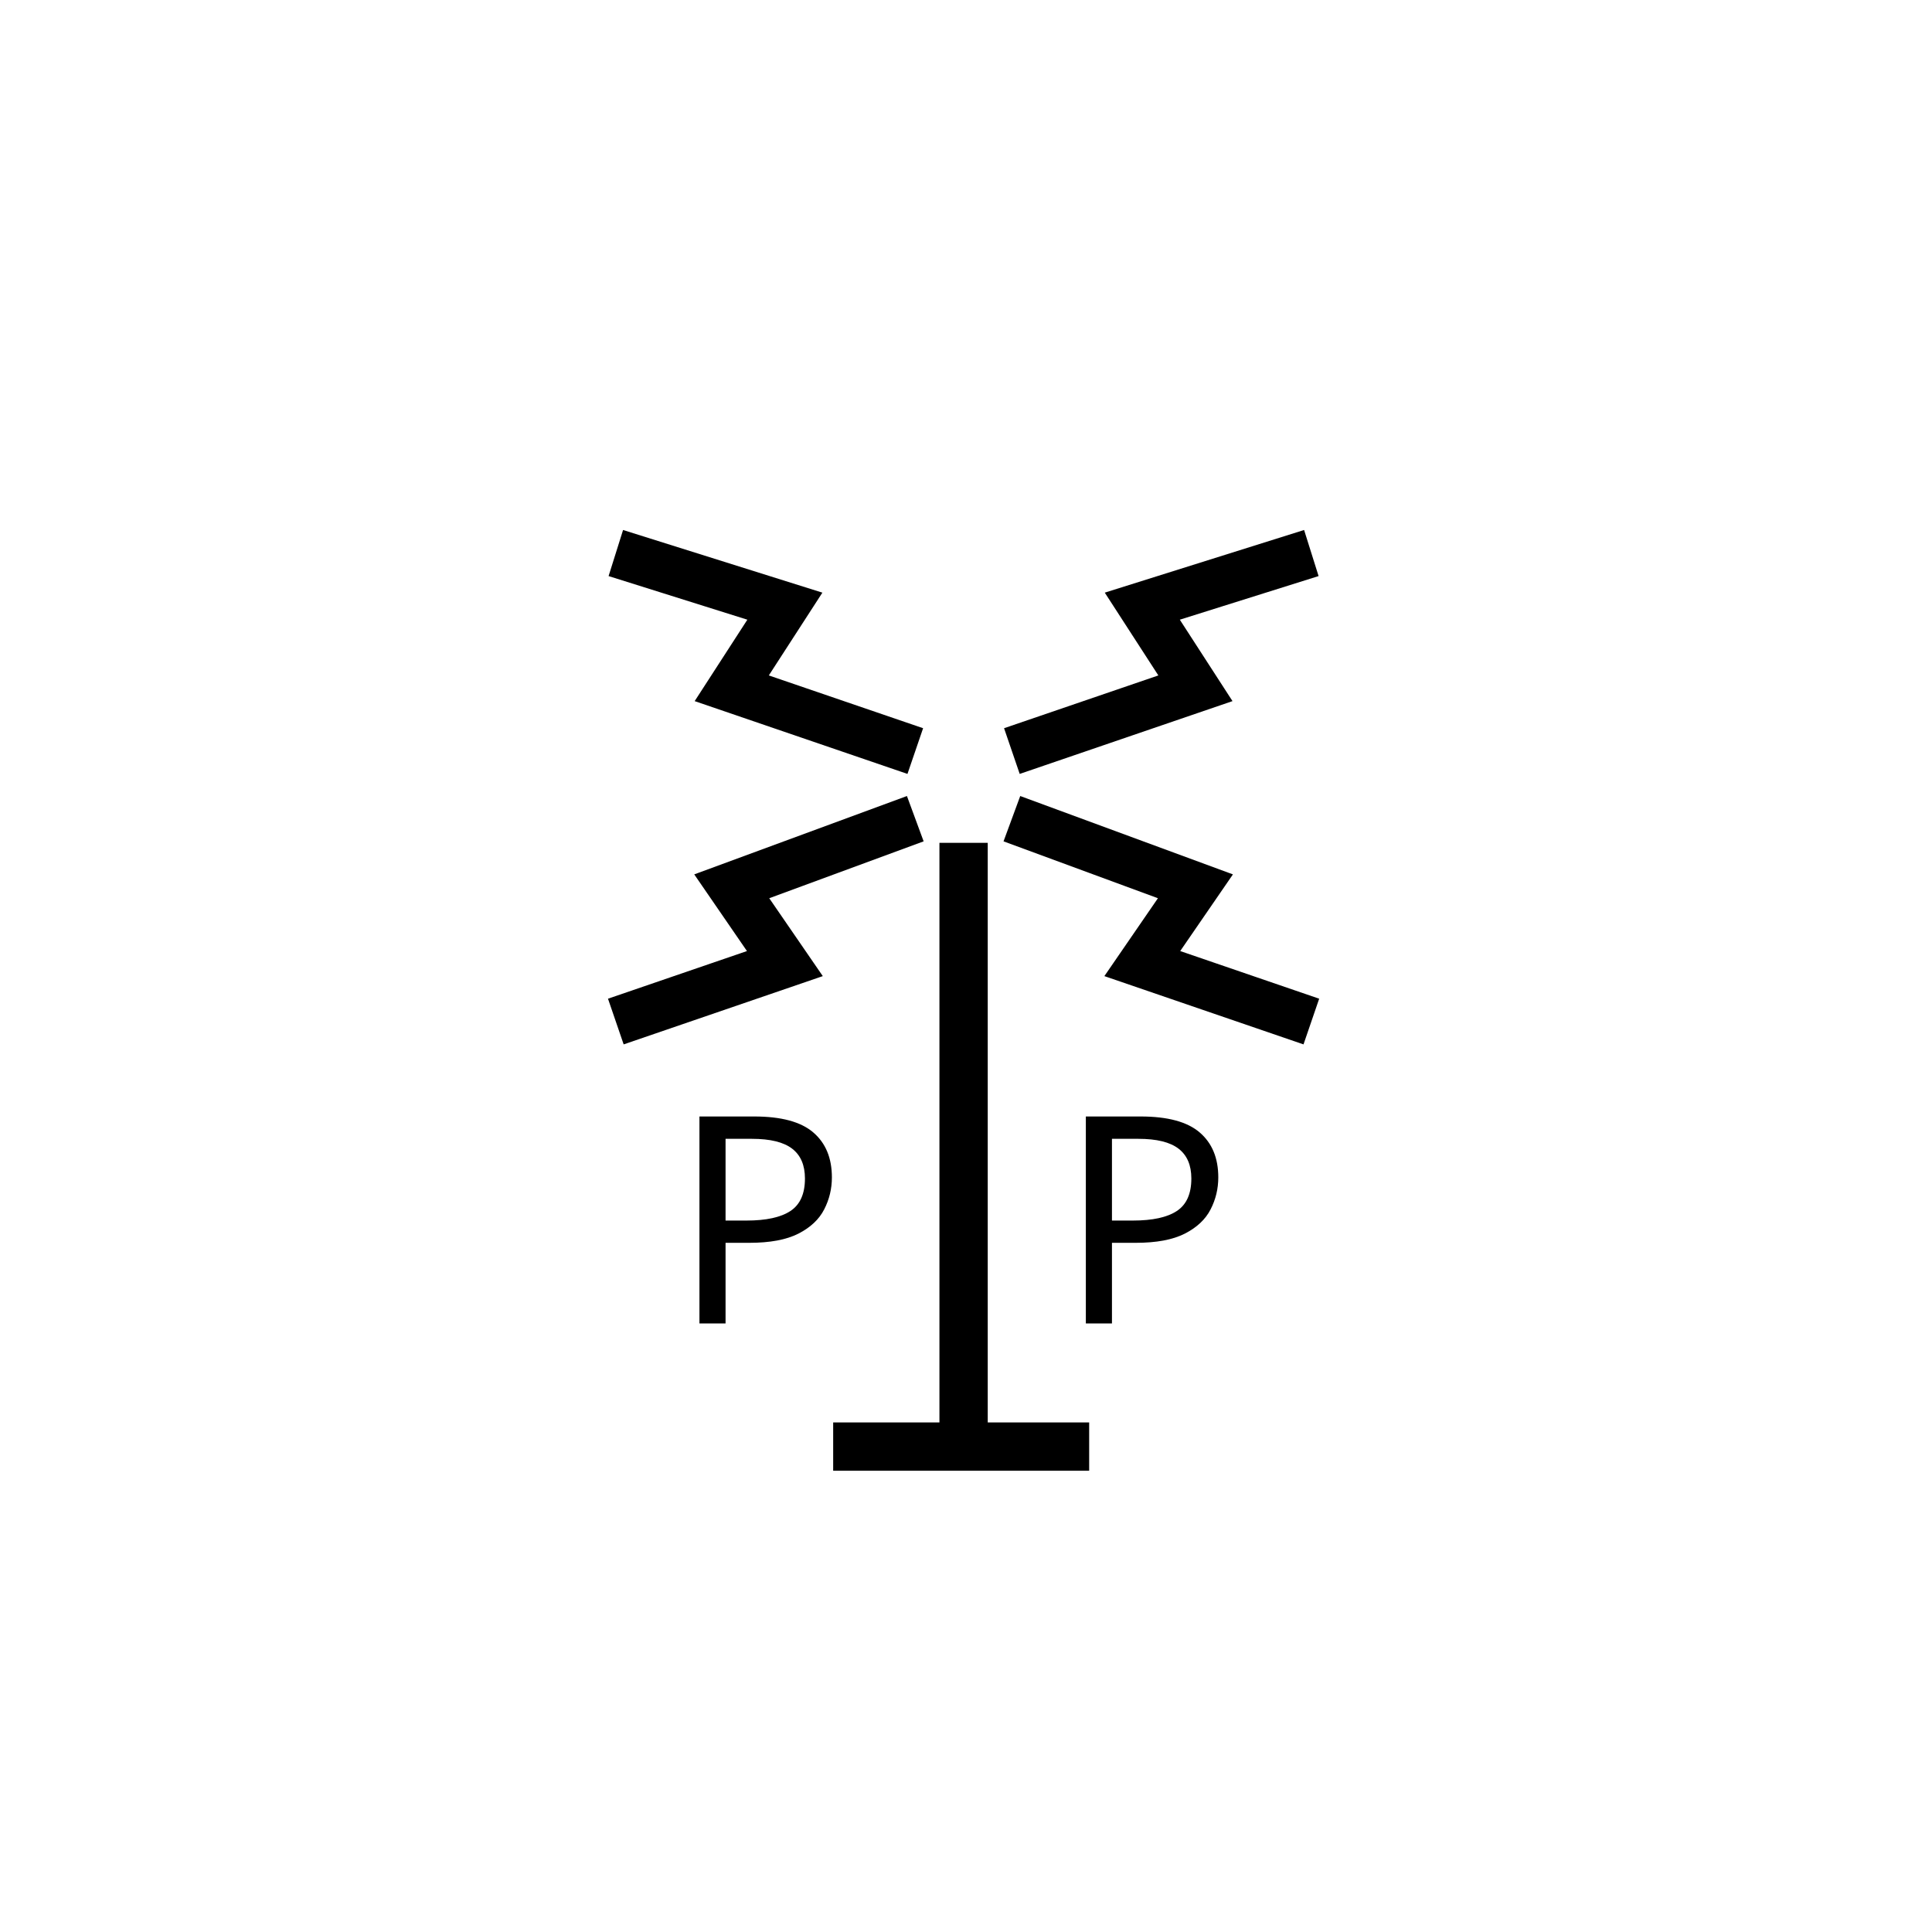
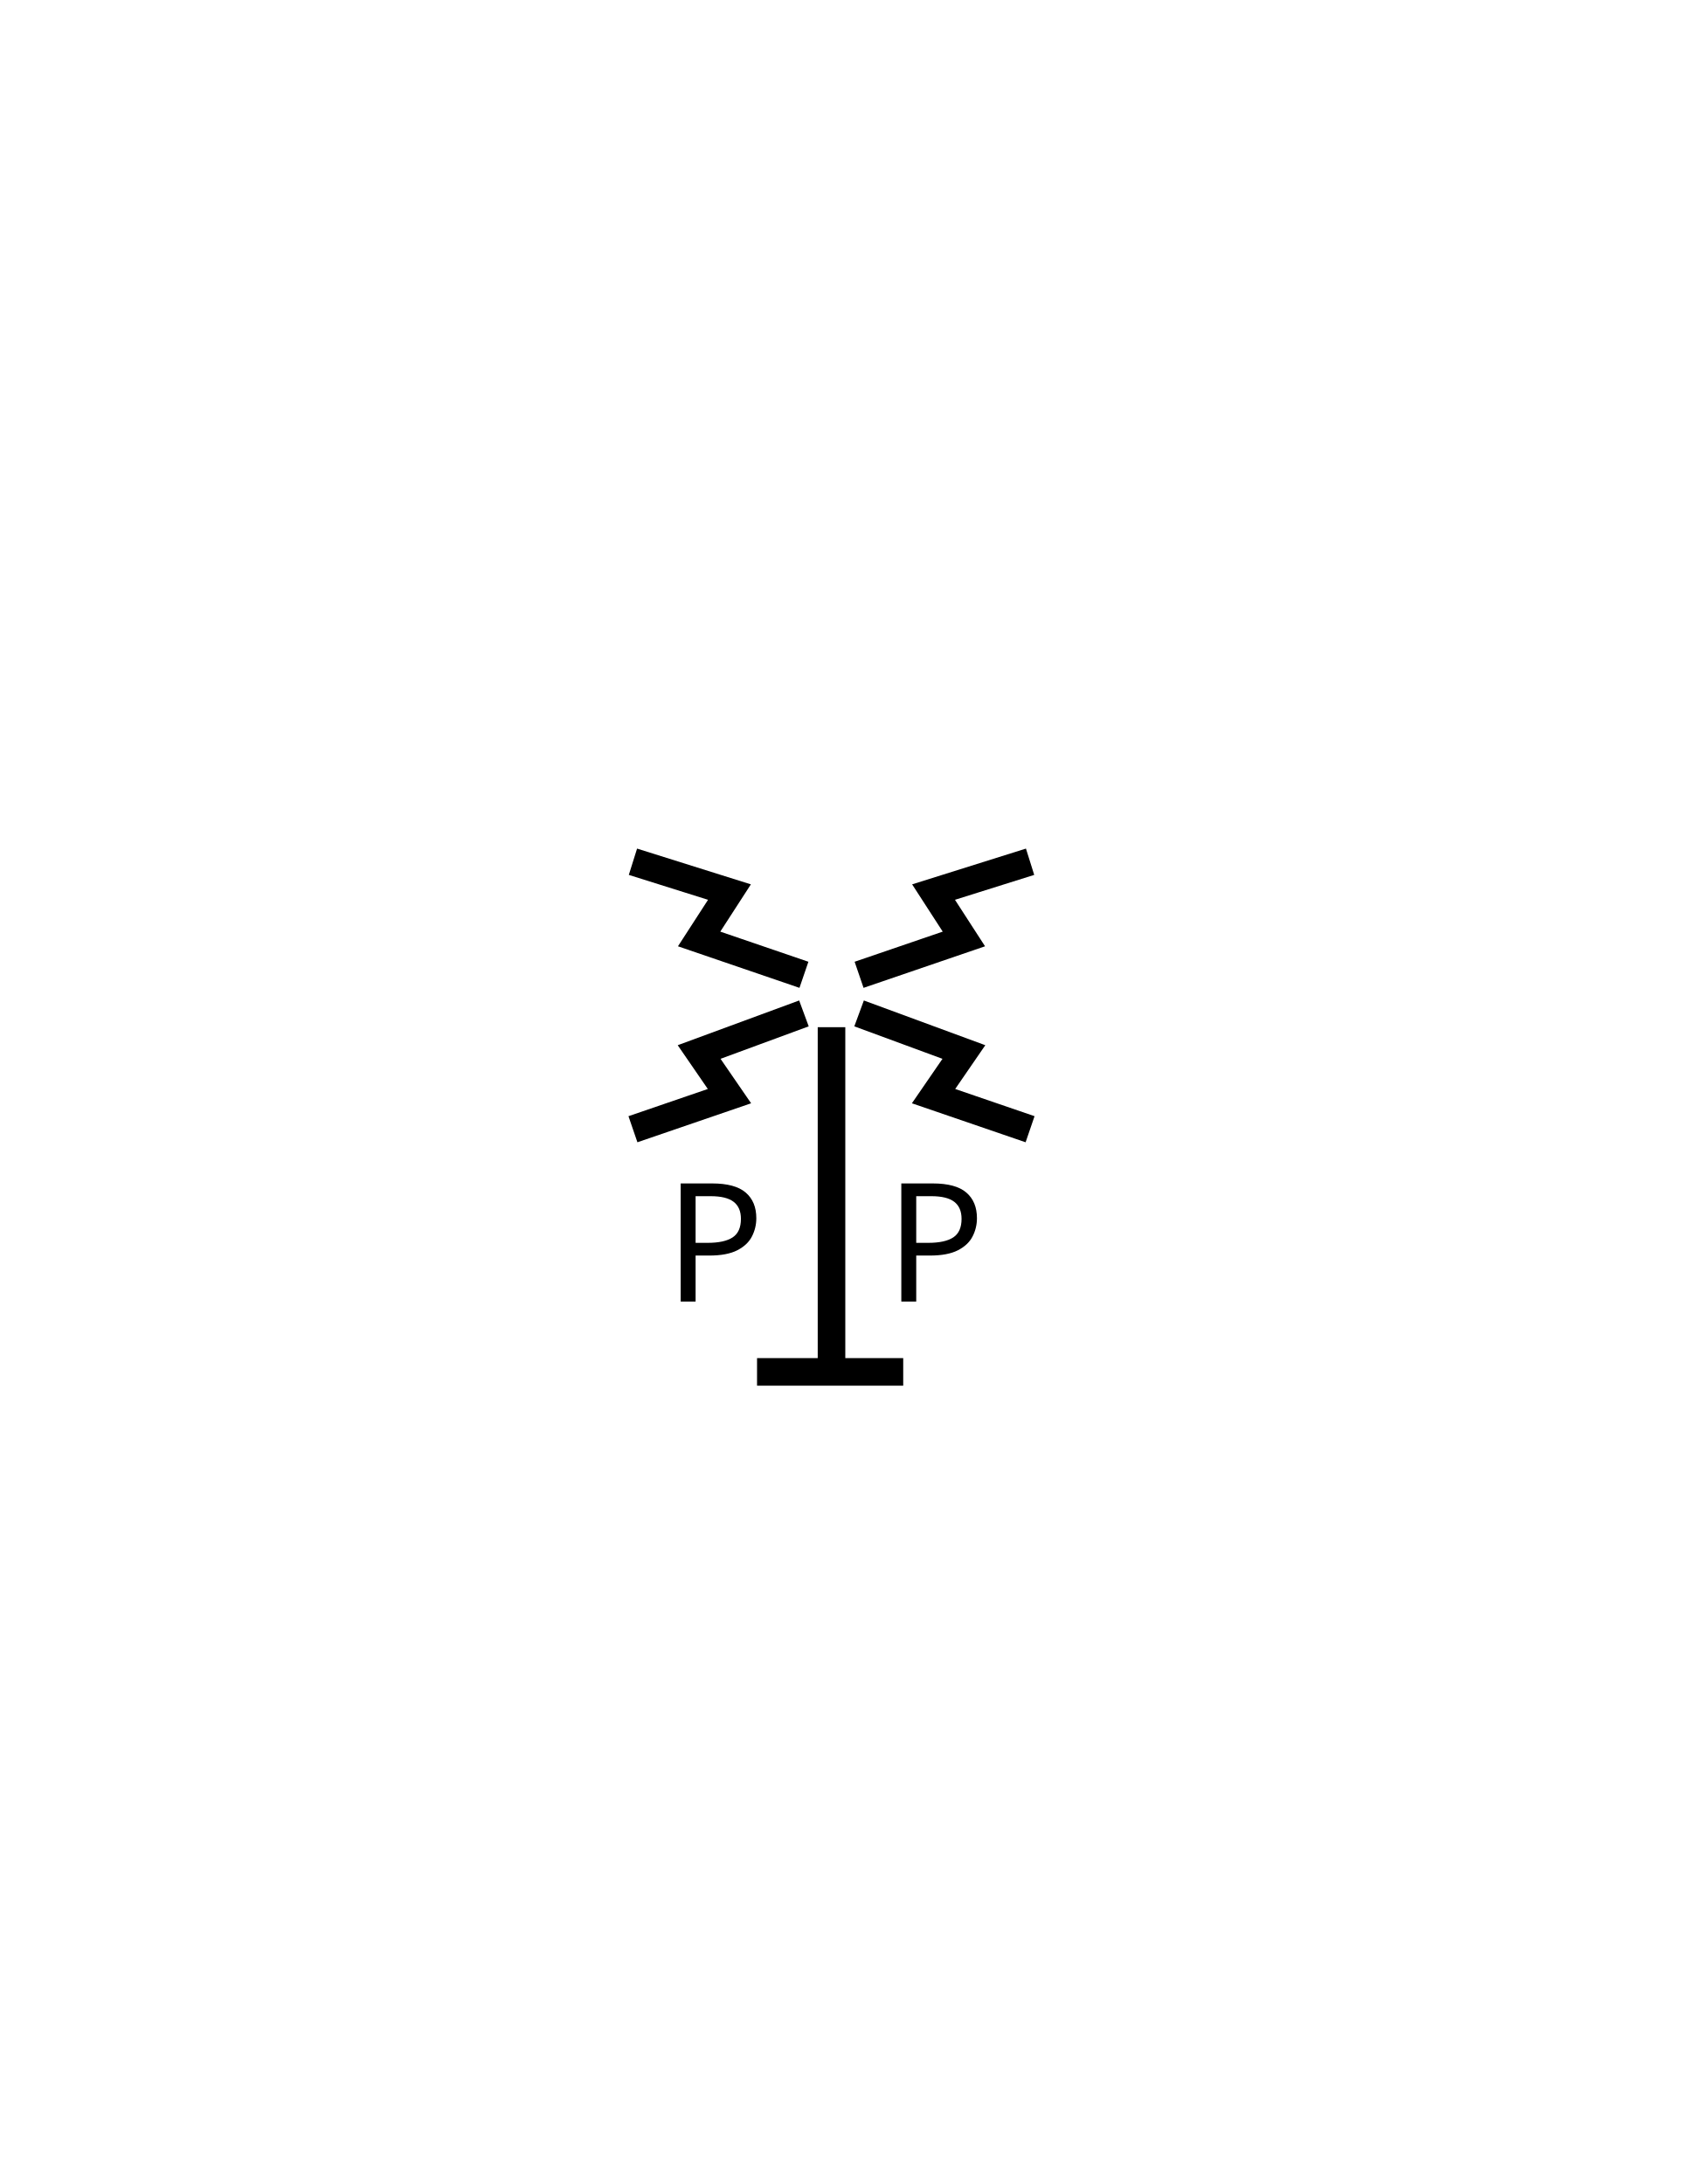
- <svg xmlns="http://www.w3.org/2000/svg" version="1.1" id="_2.I-A-SCP--------" x="0px" y="0px" width="400px" height="400px" viewBox="0 0 400 400" style="enable-background:new 0 0 400 400;" xml:space="preserve">
-   <g>
-     <line style="fill:none;stroke:#000000;stroke-width:10;" x1="172.5" y1="299.5" x2="225.5" y2="299.5" />
-     <line style="fill:none;stroke:#000000;stroke-width:10;" x1="199.5" y1="299.5" x2="199.5" y2="174.5" />
-     <path style="fill:none;stroke:#000000;stroke-width:10;" d="M189.5,155.5l-38-13l11-17l-35-11" />
-     <path style="fill:none;stroke:#000000;stroke-width:10;" d="M209.5,155.5l38-13l-11-17l35-11" />
-     <path style="fill:none;stroke:#000000;stroke-width:10;" d="M189.5,169.5l-38,14l11,16l-35,12" />
-     <path style="fill:none;stroke:#000000;stroke-width:10;" d="M209.5,169.5l38,14l-11,16l35,12" />
+ <svg xmlns="http://www.w3.org/2000/svg" version="1.1" id="Version_1.0" x="0px" y="0px" width="612px" height="792px" viewBox="0 0 612 792" style="enable-background:new 0 0 612 792;" xml:space="preserve">
+   <g id="octagon" style="display:none;">
+     <g id="outFrame" style="display:inline;">
+       <line style="fill:none;stroke:#0000FF;stroke-width:2;" x1="220" y1="479.5" x2="183.5" y2="393.5" />
+       <line style="fill:none;stroke:#0000FF;stroke-width:2;" x1="183.5" y1="393.5" x2="220" y2="309" />
+       <line style="fill:none;stroke:#0000FF;stroke-width:2;" x1="220" y1="309" x2="306.5" y2="272.5" />
+       <line style="fill:none;stroke:#0000FF;stroke-width:2;" x1="306.5" y1="272.5" x2="393" y2="309" />
+       <line style="fill:none;stroke:#0000FF;stroke-width:2;" x1="393" y1="309" x2="426.5" y2="393.5" />
+       <line style="fill:none;stroke:#0000FF;stroke-width:2;" x1="426.5" y1="393.5" x2="393" y2="479.5" />
+       <line style="fill:none;stroke:#0000FF;stroke-width:2;" x1="393" y1="479.5" x2="306.5" y2="516.5" />
+       <line style="fill:none;stroke:#0000FF;stroke-width:2;" x1="306.5" y1="516.5" x2="220" y2="479.5" />
+     </g>
  </g>
  <g>
-     <text transform="matrix(1 0 0 1 139 274)" style="font-family:'ArialMT'; font-size:60;">P</text>
-     <text transform="matrix(1 0 0 1 219 274)" style="font-family:'ArialMT'; font-size:60;">P</text>
+     <line style="fill:none;stroke:#000000;stroke-width:10;" x1="274.5" y1="497.5" x2="327.5" y2="497.5" />
+     <line style="fill:none;stroke:#000000;stroke-width:10;" x1="301.5" y1="497.5" x2="301.5" y2="372.5" />
+     <path style="fill:none;stroke:#000000;stroke-width:10;" d="M291.5,353.5l-38-13l11-17l-35-11" />
+     <path style="fill:none;stroke:#000000;stroke-width:10;" d="M311.5,353.5l38-13l-11-17l35-11" />
+     <path style="fill:none;stroke:#000000;stroke-width:10;" d="M291.5,367.5l-38,14l11,16l-35,12" />
+     <path style="fill:none;stroke:#000000;stroke-width:10;" d="M311.5,367.5l38,14l-11,16l35,12" />
  </g>
-   <g id="octagon" style="display:none;">
-     <g id="outFrame" style="display:inline;">
-       <line style="fill:none;stroke:#0000FF;stroke-width:2;" x1="115" y1="284.5" x2="78.5" y2="198.5" />
-       <line style="fill:none;stroke:#0000FF;stroke-width:2;" x1="78.5" y1="198.5" x2="115" y2="114" />
-       <line style="fill:none;stroke:#0000FF;stroke-width:2;" x1="115" y1="114" x2="201.5" y2="77.5" />
-       <line style="fill:none;stroke:#0000FF;stroke-width:2;" x1="201.5" y1="77.5" x2="288" y2="114" />
-       <line style="fill:none;stroke:#0000FF;stroke-width:2;" x1="288" y1="114" x2="321.5" y2="198.5" />
-       <line style="fill:none;stroke:#0000FF;stroke-width:2;" x1="321.5" y1="198.5" x2="288" y2="284.5" />
-       <line style="fill:none;stroke:#0000FF;stroke-width:2;" x1="288" y1="284.5" x2="201.5" y2="321.5" />
-       <line style="fill:none;stroke:#0000FF;stroke-width:2;" x1="201.5" y1="321.5" x2="115" y2="284.5" />
-     </g>
+   <g>
+     <text transform="matrix(1 0 0 1 241 472)" style="font-family:'ArialMT'; font-size:60;">P</text>
+     <text transform="matrix(1 0 0 1 321 472)" style="font-family:'ArialMT'; font-size:60;">P</text>
  </g>
</svg>
